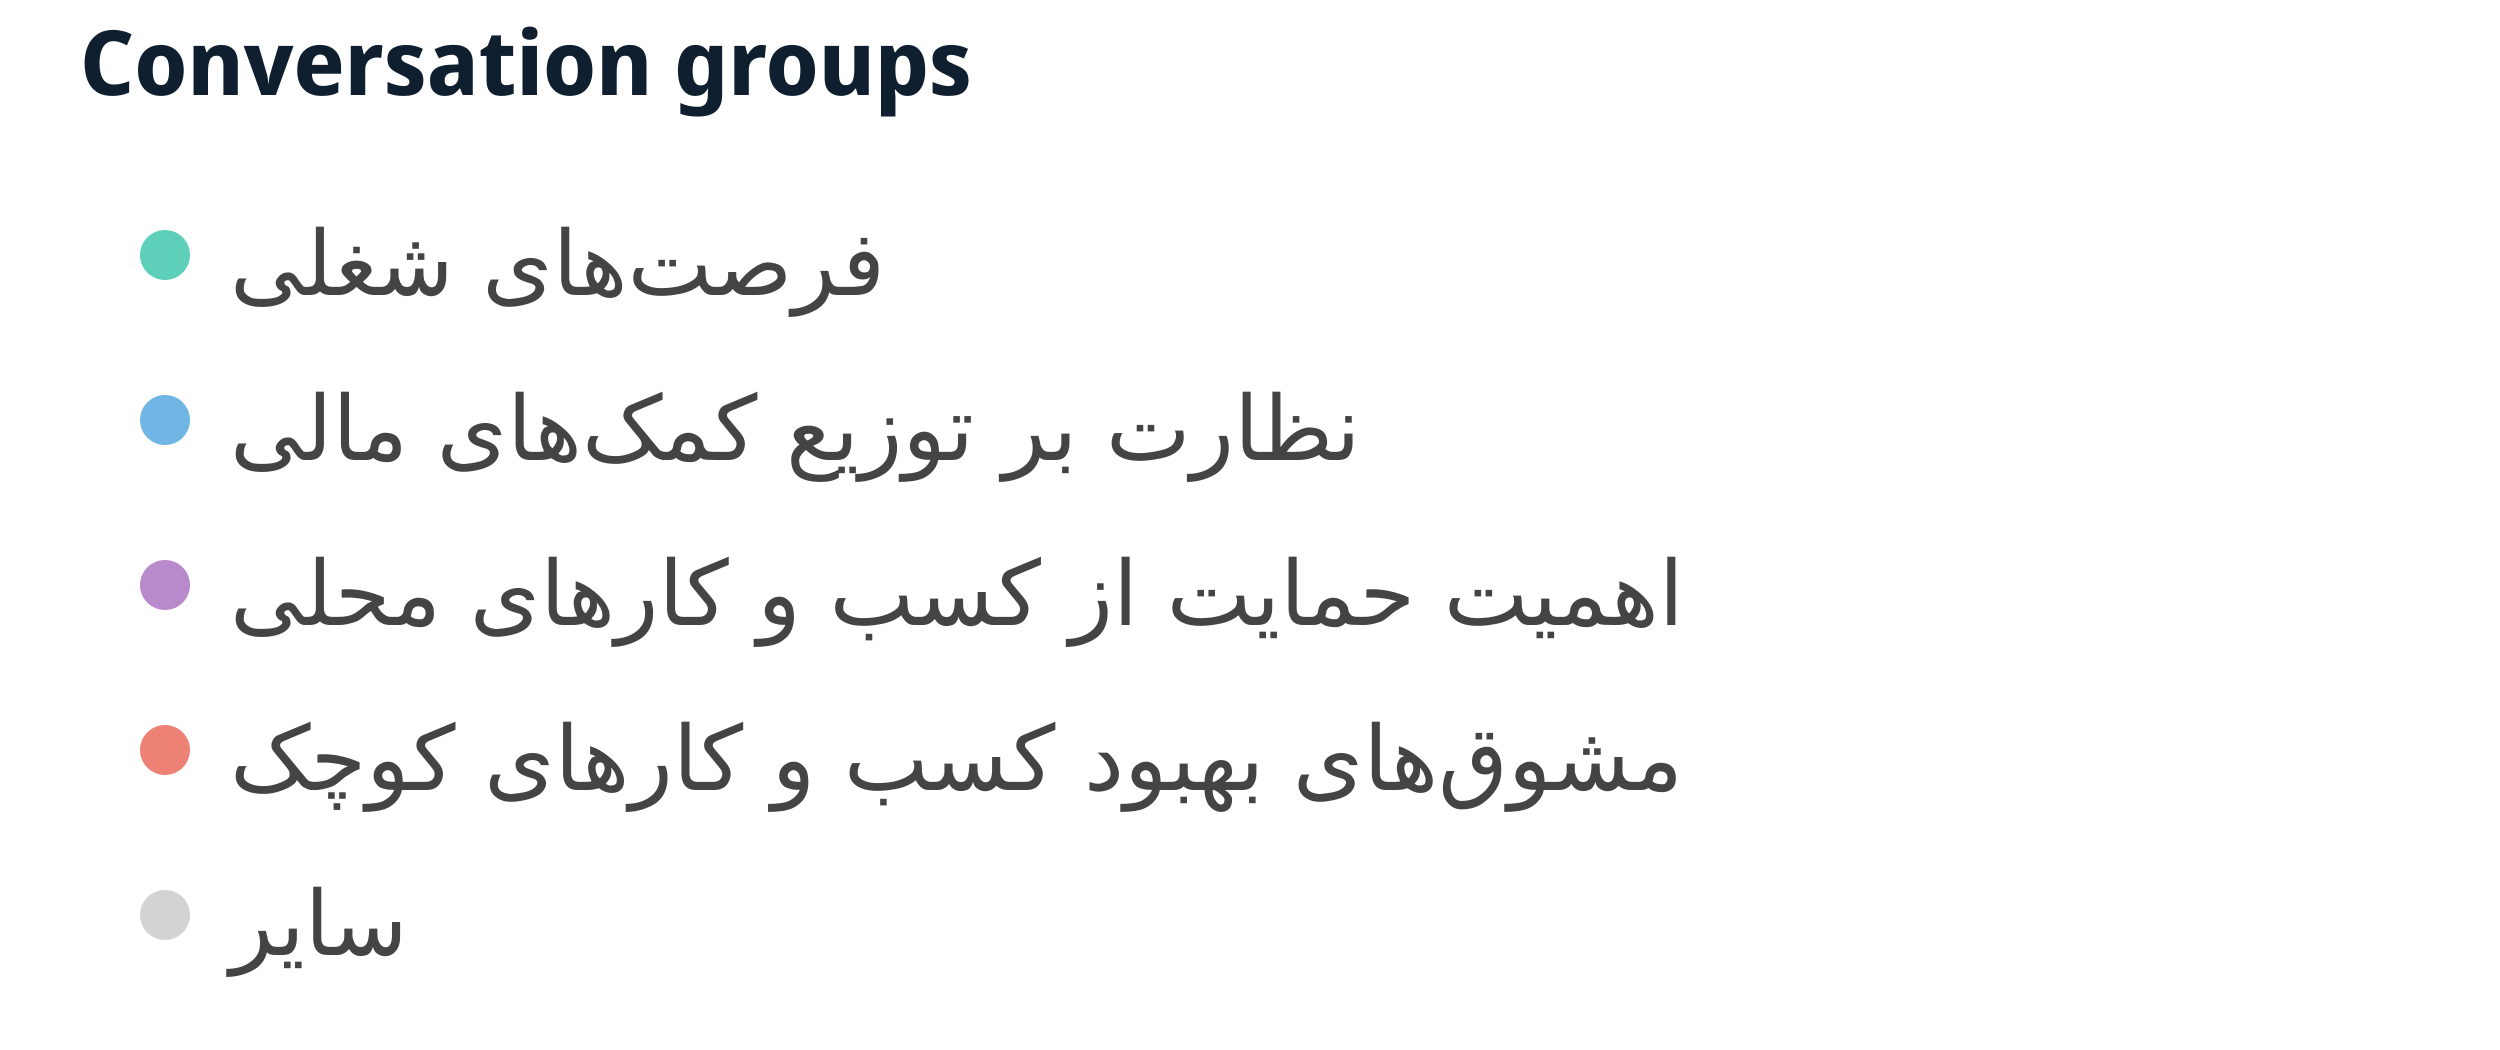
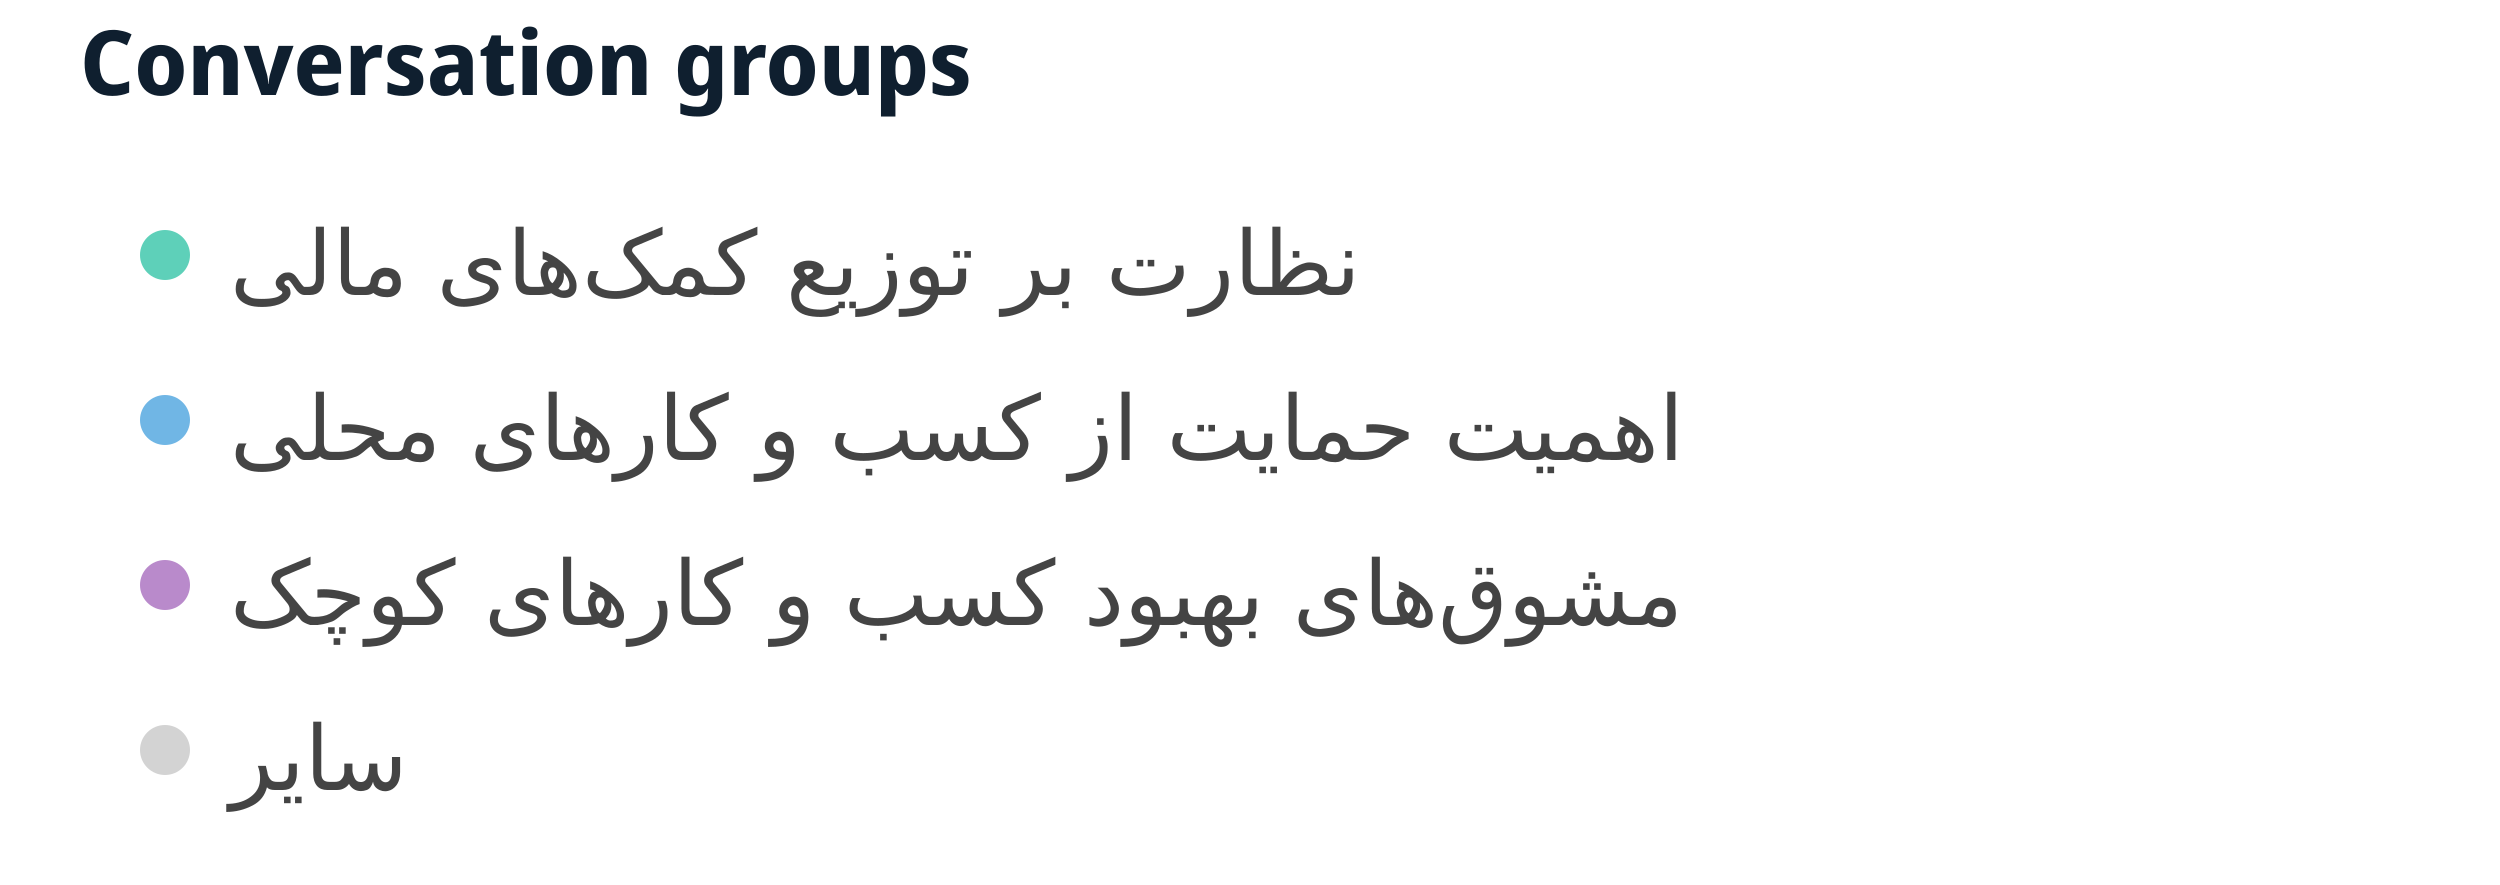
- <svg xmlns="http://www.w3.org/2000/svg" width="500" height="210" viewBox="0 0 500 210" preserveAspectRatio="xMidYMid meet">
+ <svg xmlns="http://www.w3.org/2000/svg" width="500" height="177" viewBox="0 0 500 177" preserveAspectRatio="xMidYMid meet">
  <text x="16" y="19" font-family="Noto Sans Display" font-size="18" font-weight="600" fill="#0F1F2F">Conversation groups</text>
  <circle cx="33" cy="51" r="5" fill="#5ed0b9" fill-opacity="1.0" stroke="none" stroke-width="0.5" />
-   <text fill="#444444" x="46" y="59" font-family="Noto Sans Display" font-size="18">فرصت‌های شغلی</text>
+   <text fill="#444444" x="46" y="59" font-family="Noto Sans Display" font-size="18">نظارت بر توزیع کمک‌های مالی</text>
  <circle cx="33" cy="84" r="5" fill="#70b6e5" fill-opacity="1.0" stroke="none" stroke-width="0.5" />
-   <text fill="#444444" x="46" y="92" font-family="Noto Sans Display" font-size="18">نظارت بر توزیع کمک‌های مالی</text>
+   <text fill="#444444" x="46" y="92" font-family="Noto Sans Display" font-size="18">اهمیت حمایت از کسب و کارهای محلی</text>
  <circle cx="33" cy="117" r="5" fill="#b98acb" fill-opacity="1.0" stroke="none" stroke-width="0.5" />
-   <text fill="#444444" x="46" y="125" font-family="Noto Sans Display" font-size="18">اهمیت حمایت از کسب و کارهای محلی</text>
-   <circle cx="33" cy="150" r="5" fill="#ee8176" fill-opacity="1.0" stroke="none" stroke-width="0.5" />
-   <text fill="#444444" x="46" y="158" font-family="Noto Sans Display" font-size="18">مشوق‌های بهبود کسب و کارهای کوچک</text>
-   <circle cx="33" cy="183" r="5" fill="lightgray" fill-opacity="1.0" stroke="none" stroke-width="0.5" />
-   <text fill="#444444" x="46" y="191" font-family="Noto Sans Display" font-size="18">سایر</text>
+   <text fill="#444444" x="46" y="125" font-family="Noto Sans Display" font-size="18">مشوق‌های بهبود کسب و کارهای کوچک</text>
+   <circle cx="33" cy="150" r="5" fill="lightgray" fill-opacity="1.0" stroke="none" stroke-width="0.5" />
+   <text fill="#444444" x="46" y="158" font-family="Noto Sans Display" font-size="18">سایر</text>
</svg>
